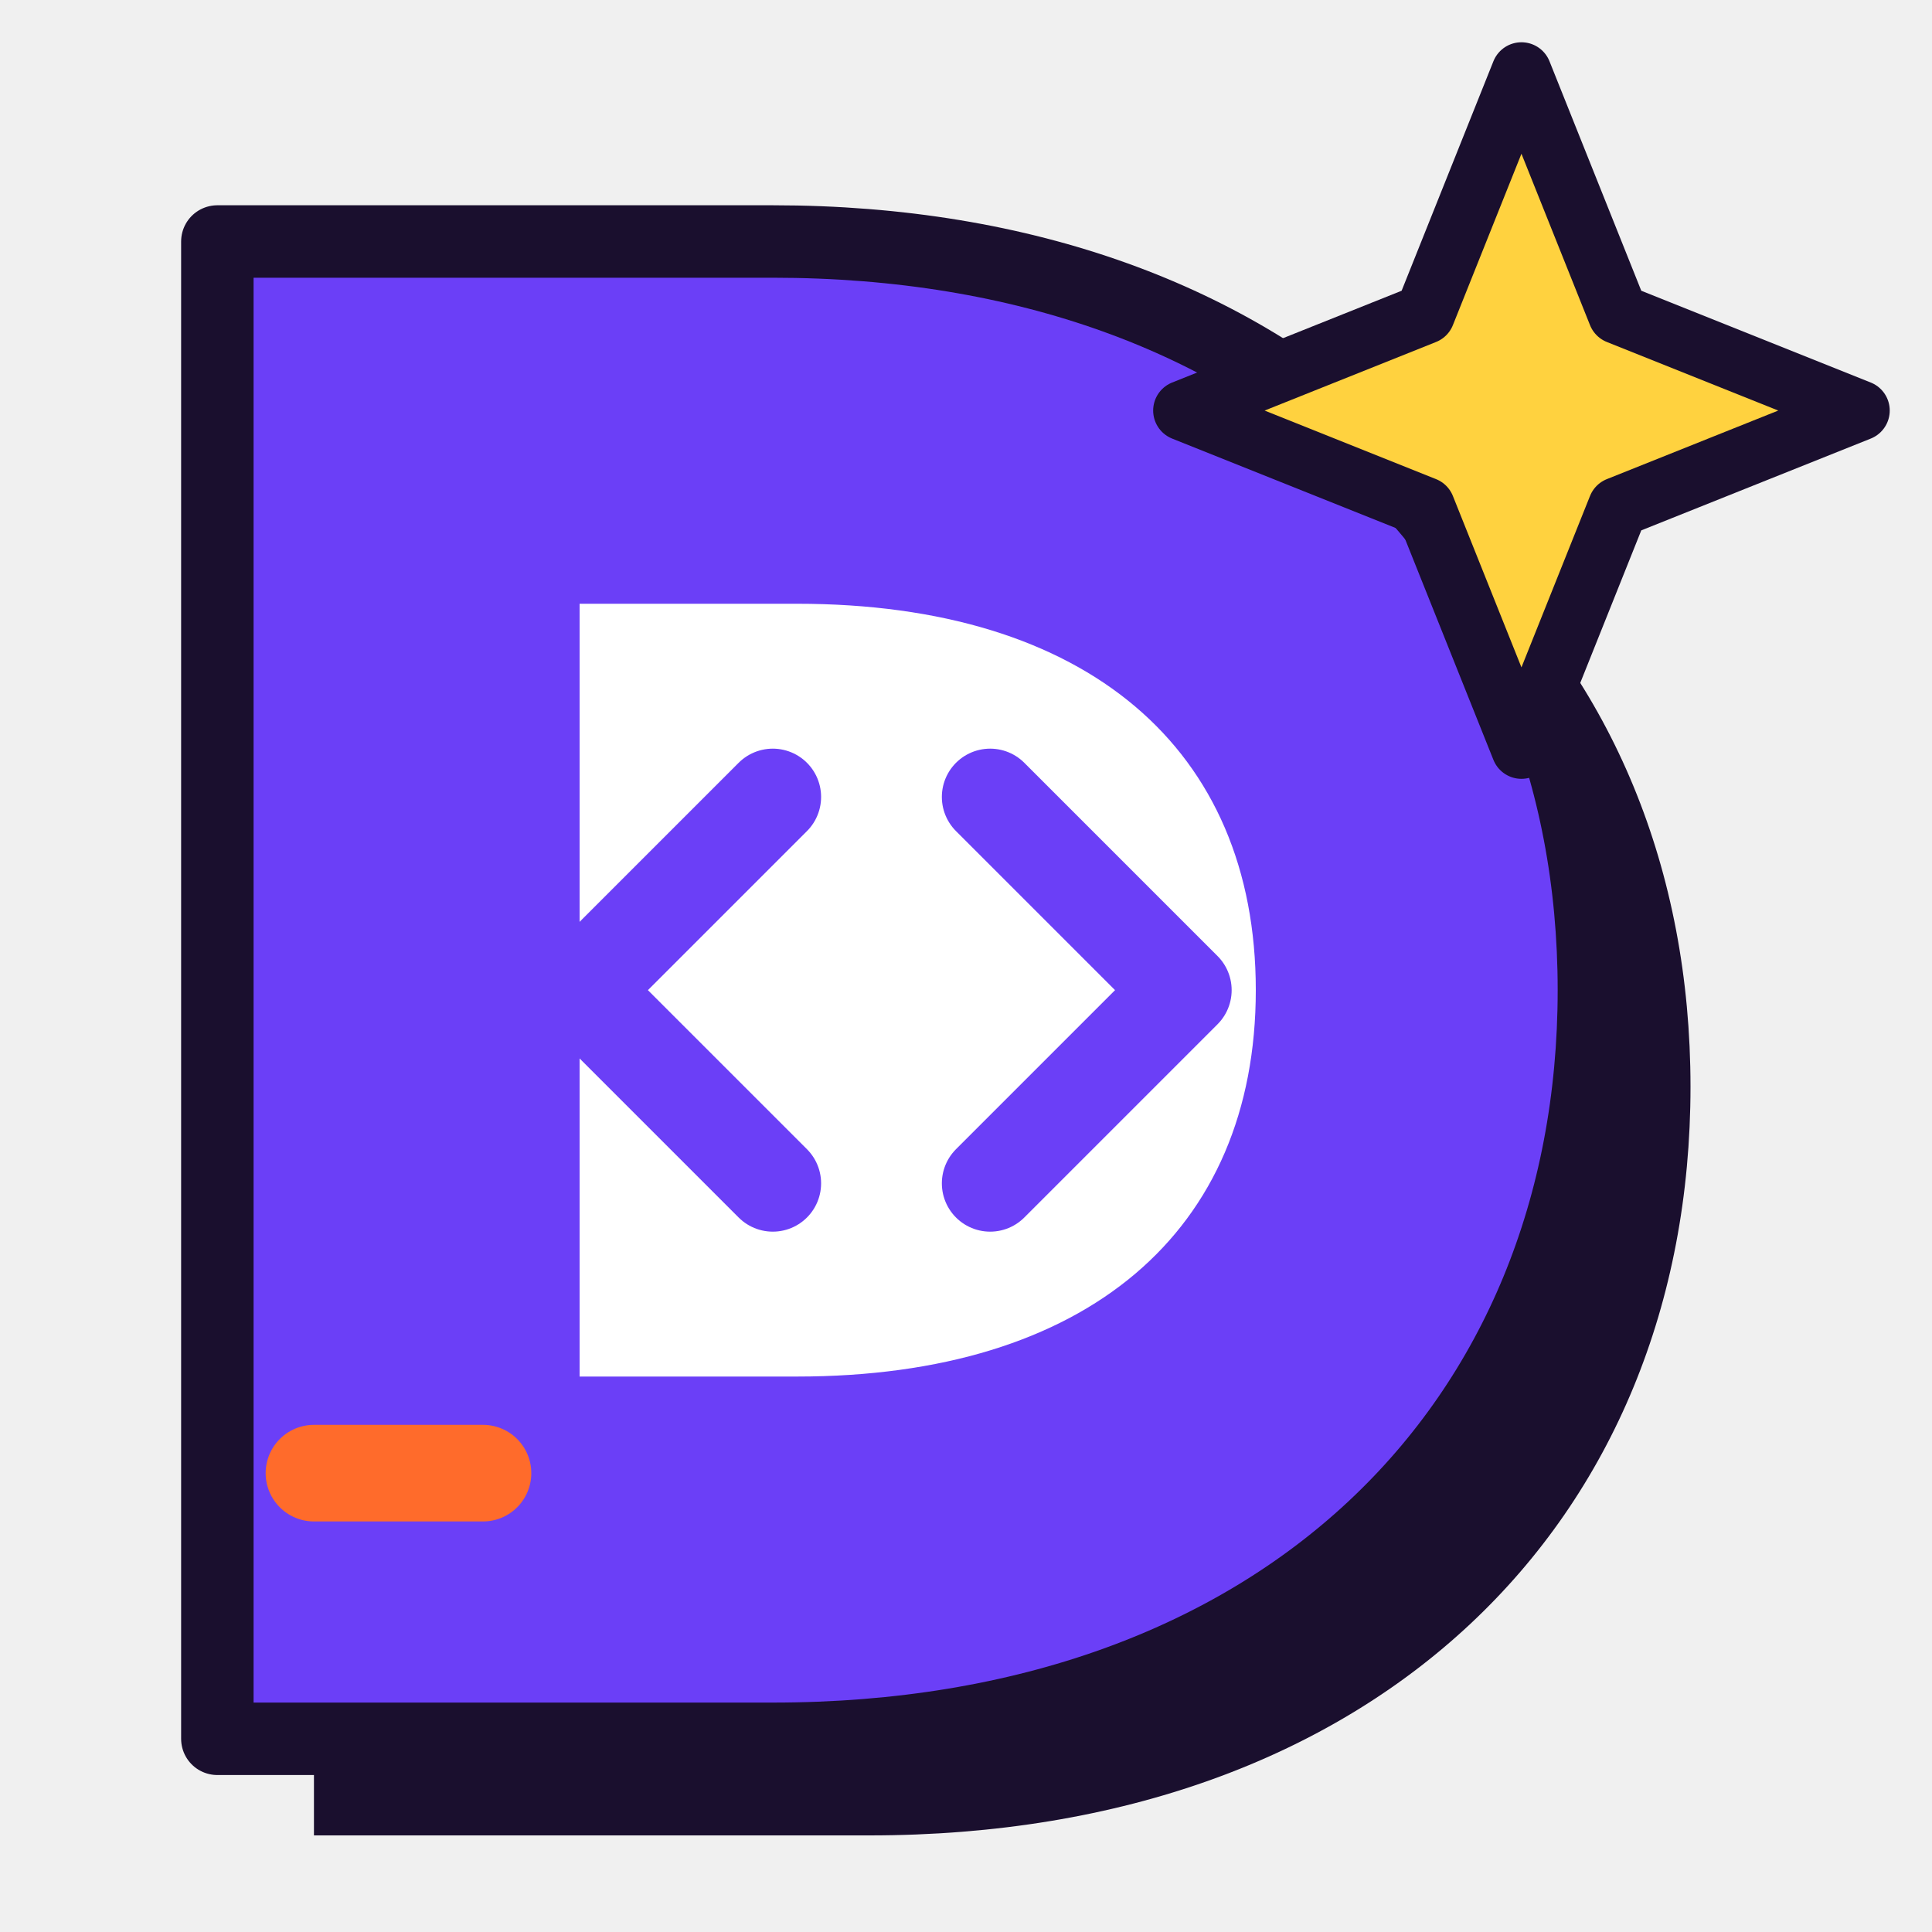
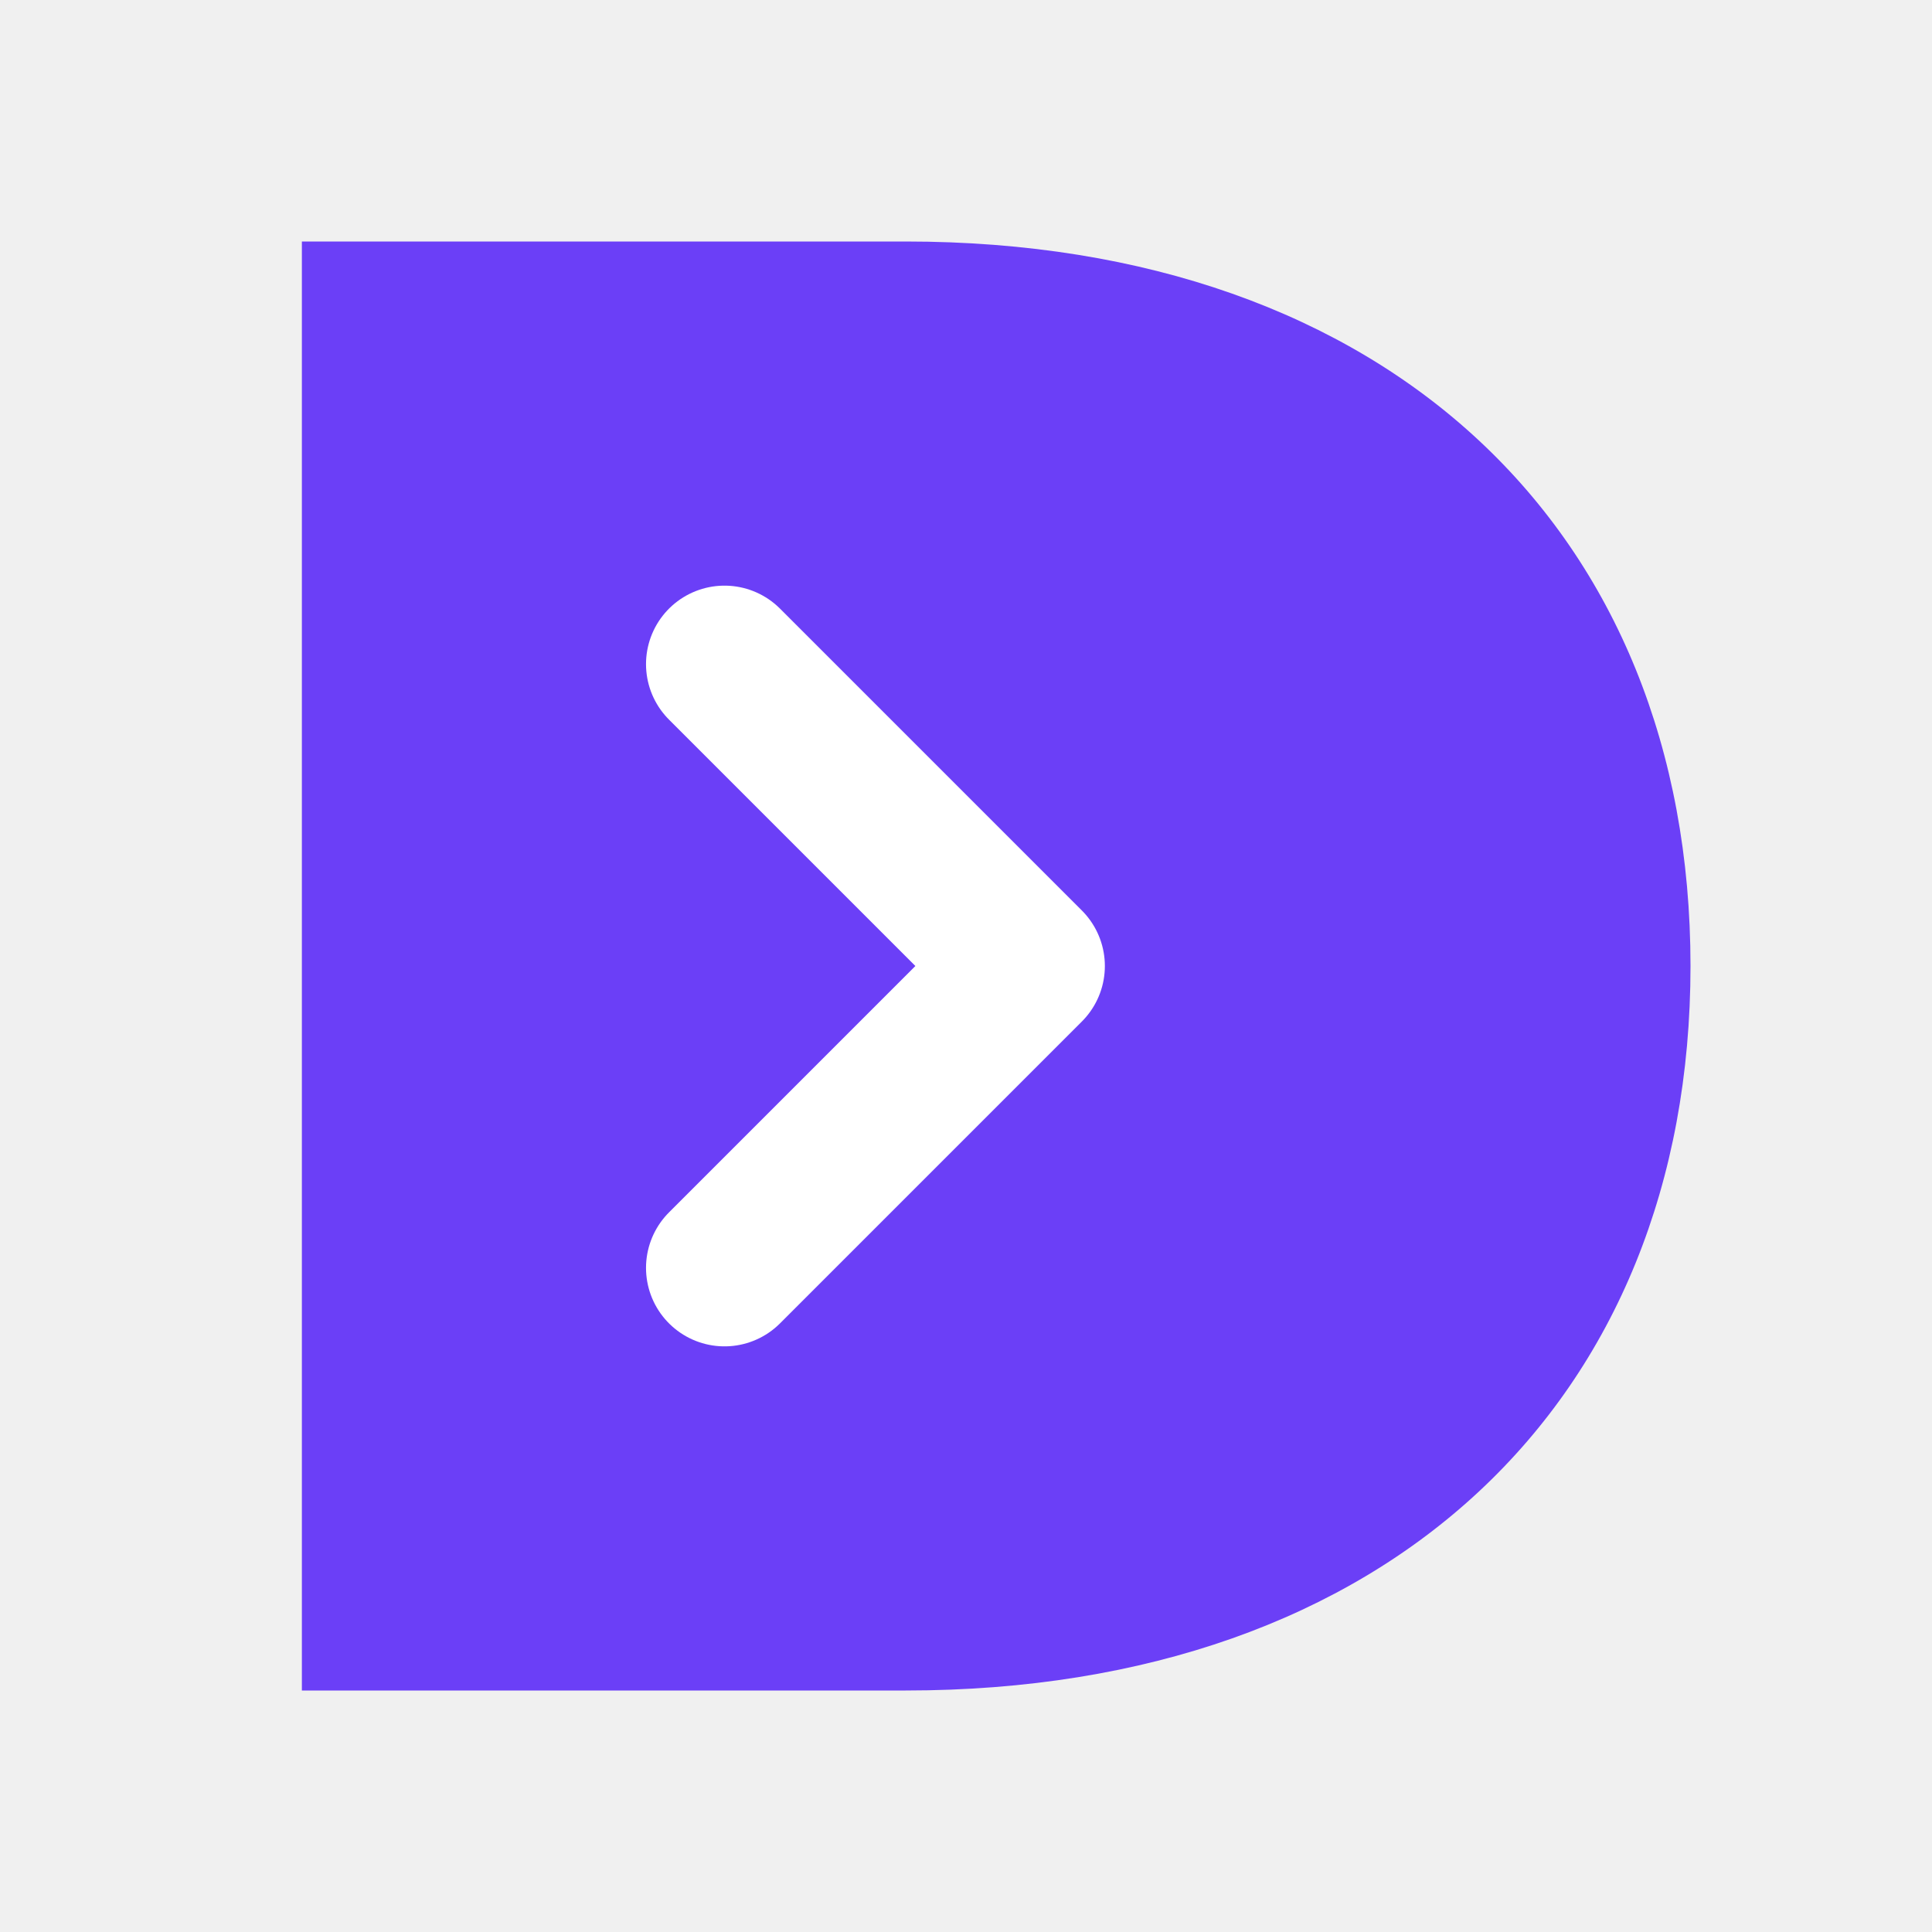
- <svg xmlns="http://www.w3.org/2000/svg" viewBox="0 0 80 80" fill="none">
-   <path d="M13 14h23c21 0 34 13 34 31S57 76 36 76H13V14Z" fill="#1A0F2E" />
-   <path d="M9 10h23c21 0 34 13 34 31S53 72 32 72H9V10Z" fill="#6B3FF7" stroke="#1A0F2E" stroke-width="3" stroke-linejoin="round" />
-   <path d="M24 25h9c12 0 19 6 19 16s-7 16-19 16h-9V25Z" fill="#FFFFFF" />
-   <path d="m32 33-8 8 8 8m9-16 8 8-8 8" stroke="#6B3FF7" stroke-width="4" stroke-linecap="round" stroke-linejoin="round" />
-   <path d="m63 3 4 10 10 4-10 4-4 10-4-10-10-4 10-4 4-10Z" fill="#FFD23F" stroke="#1A0F2E" stroke-width="2.5" stroke-linejoin="round" />
-   <path d="M13 61h7" stroke="#FF6B2B" stroke-width="4" stroke-linecap="round" />
+ <svg xmlns="http://www.w3.org/2000/svg" viewBox="0 0 32 32" fill="none">
+   <path d="M5 4h10c8 0 13 4.8 13 12s-5 12-13 12H5V4Z" fill="#6B3FF7" />
+   <path d="m12 11 5 5-5 5" stroke="white" stroke-width="2.6" stroke-linecap="round" stroke-linejoin="round" />
</svg>
